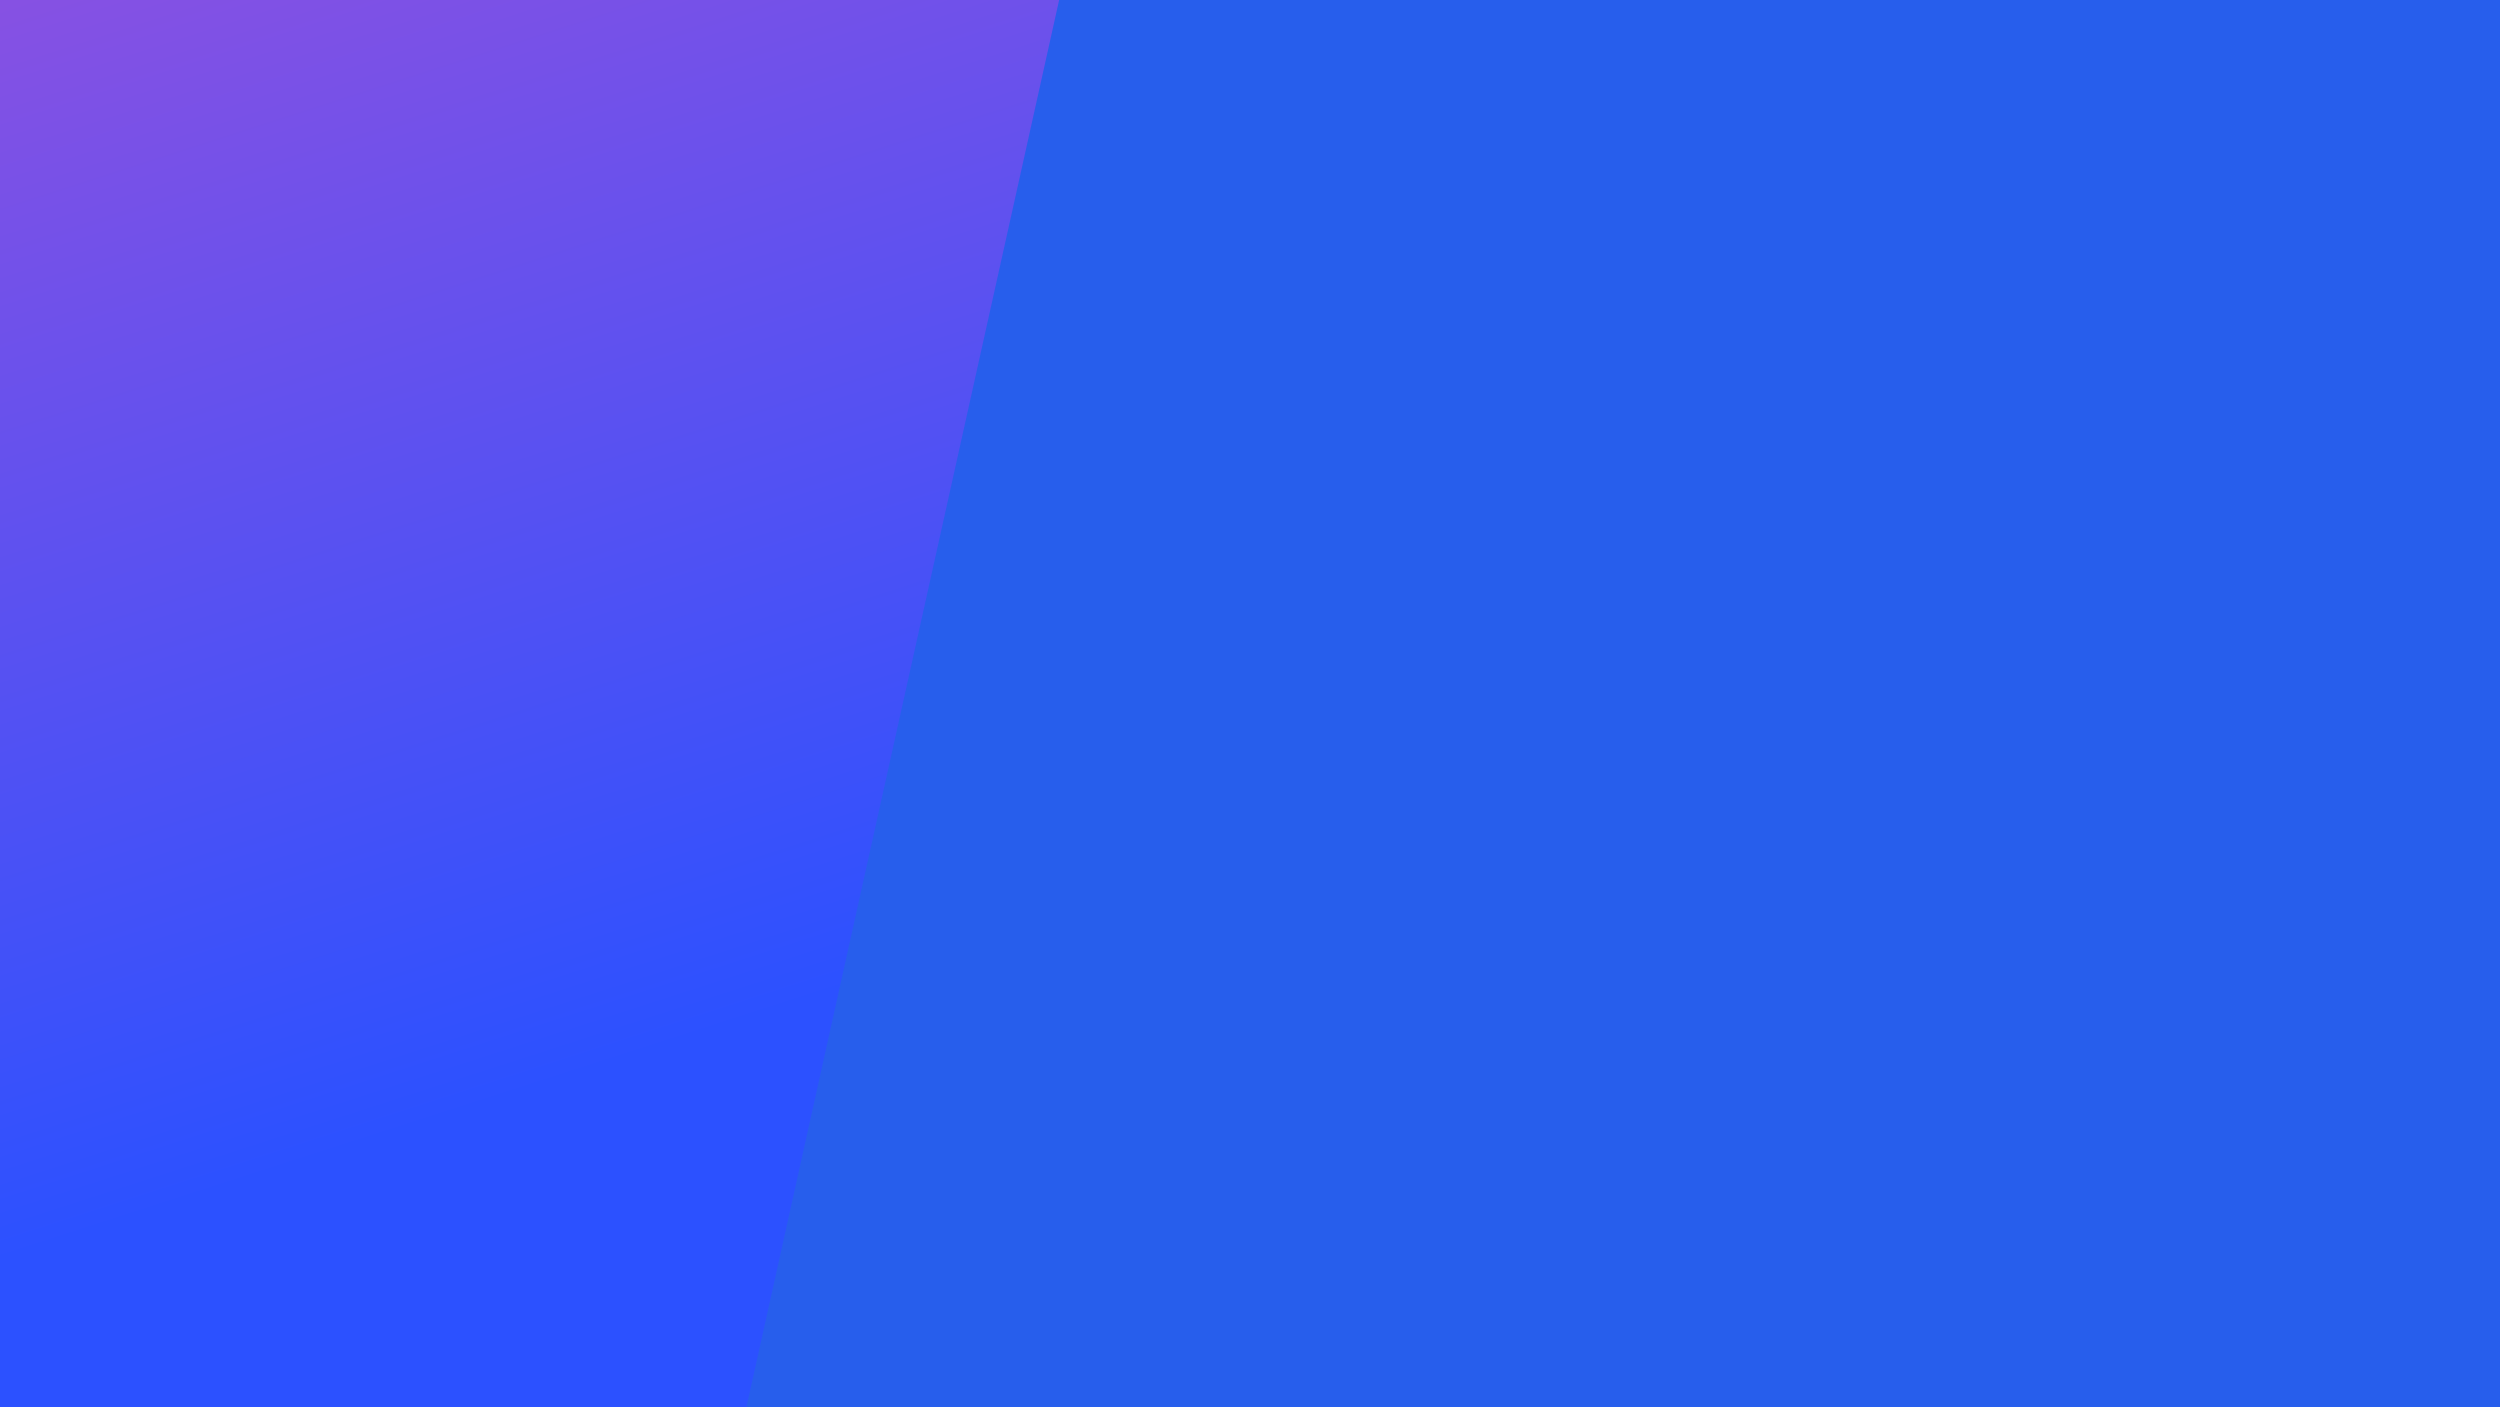
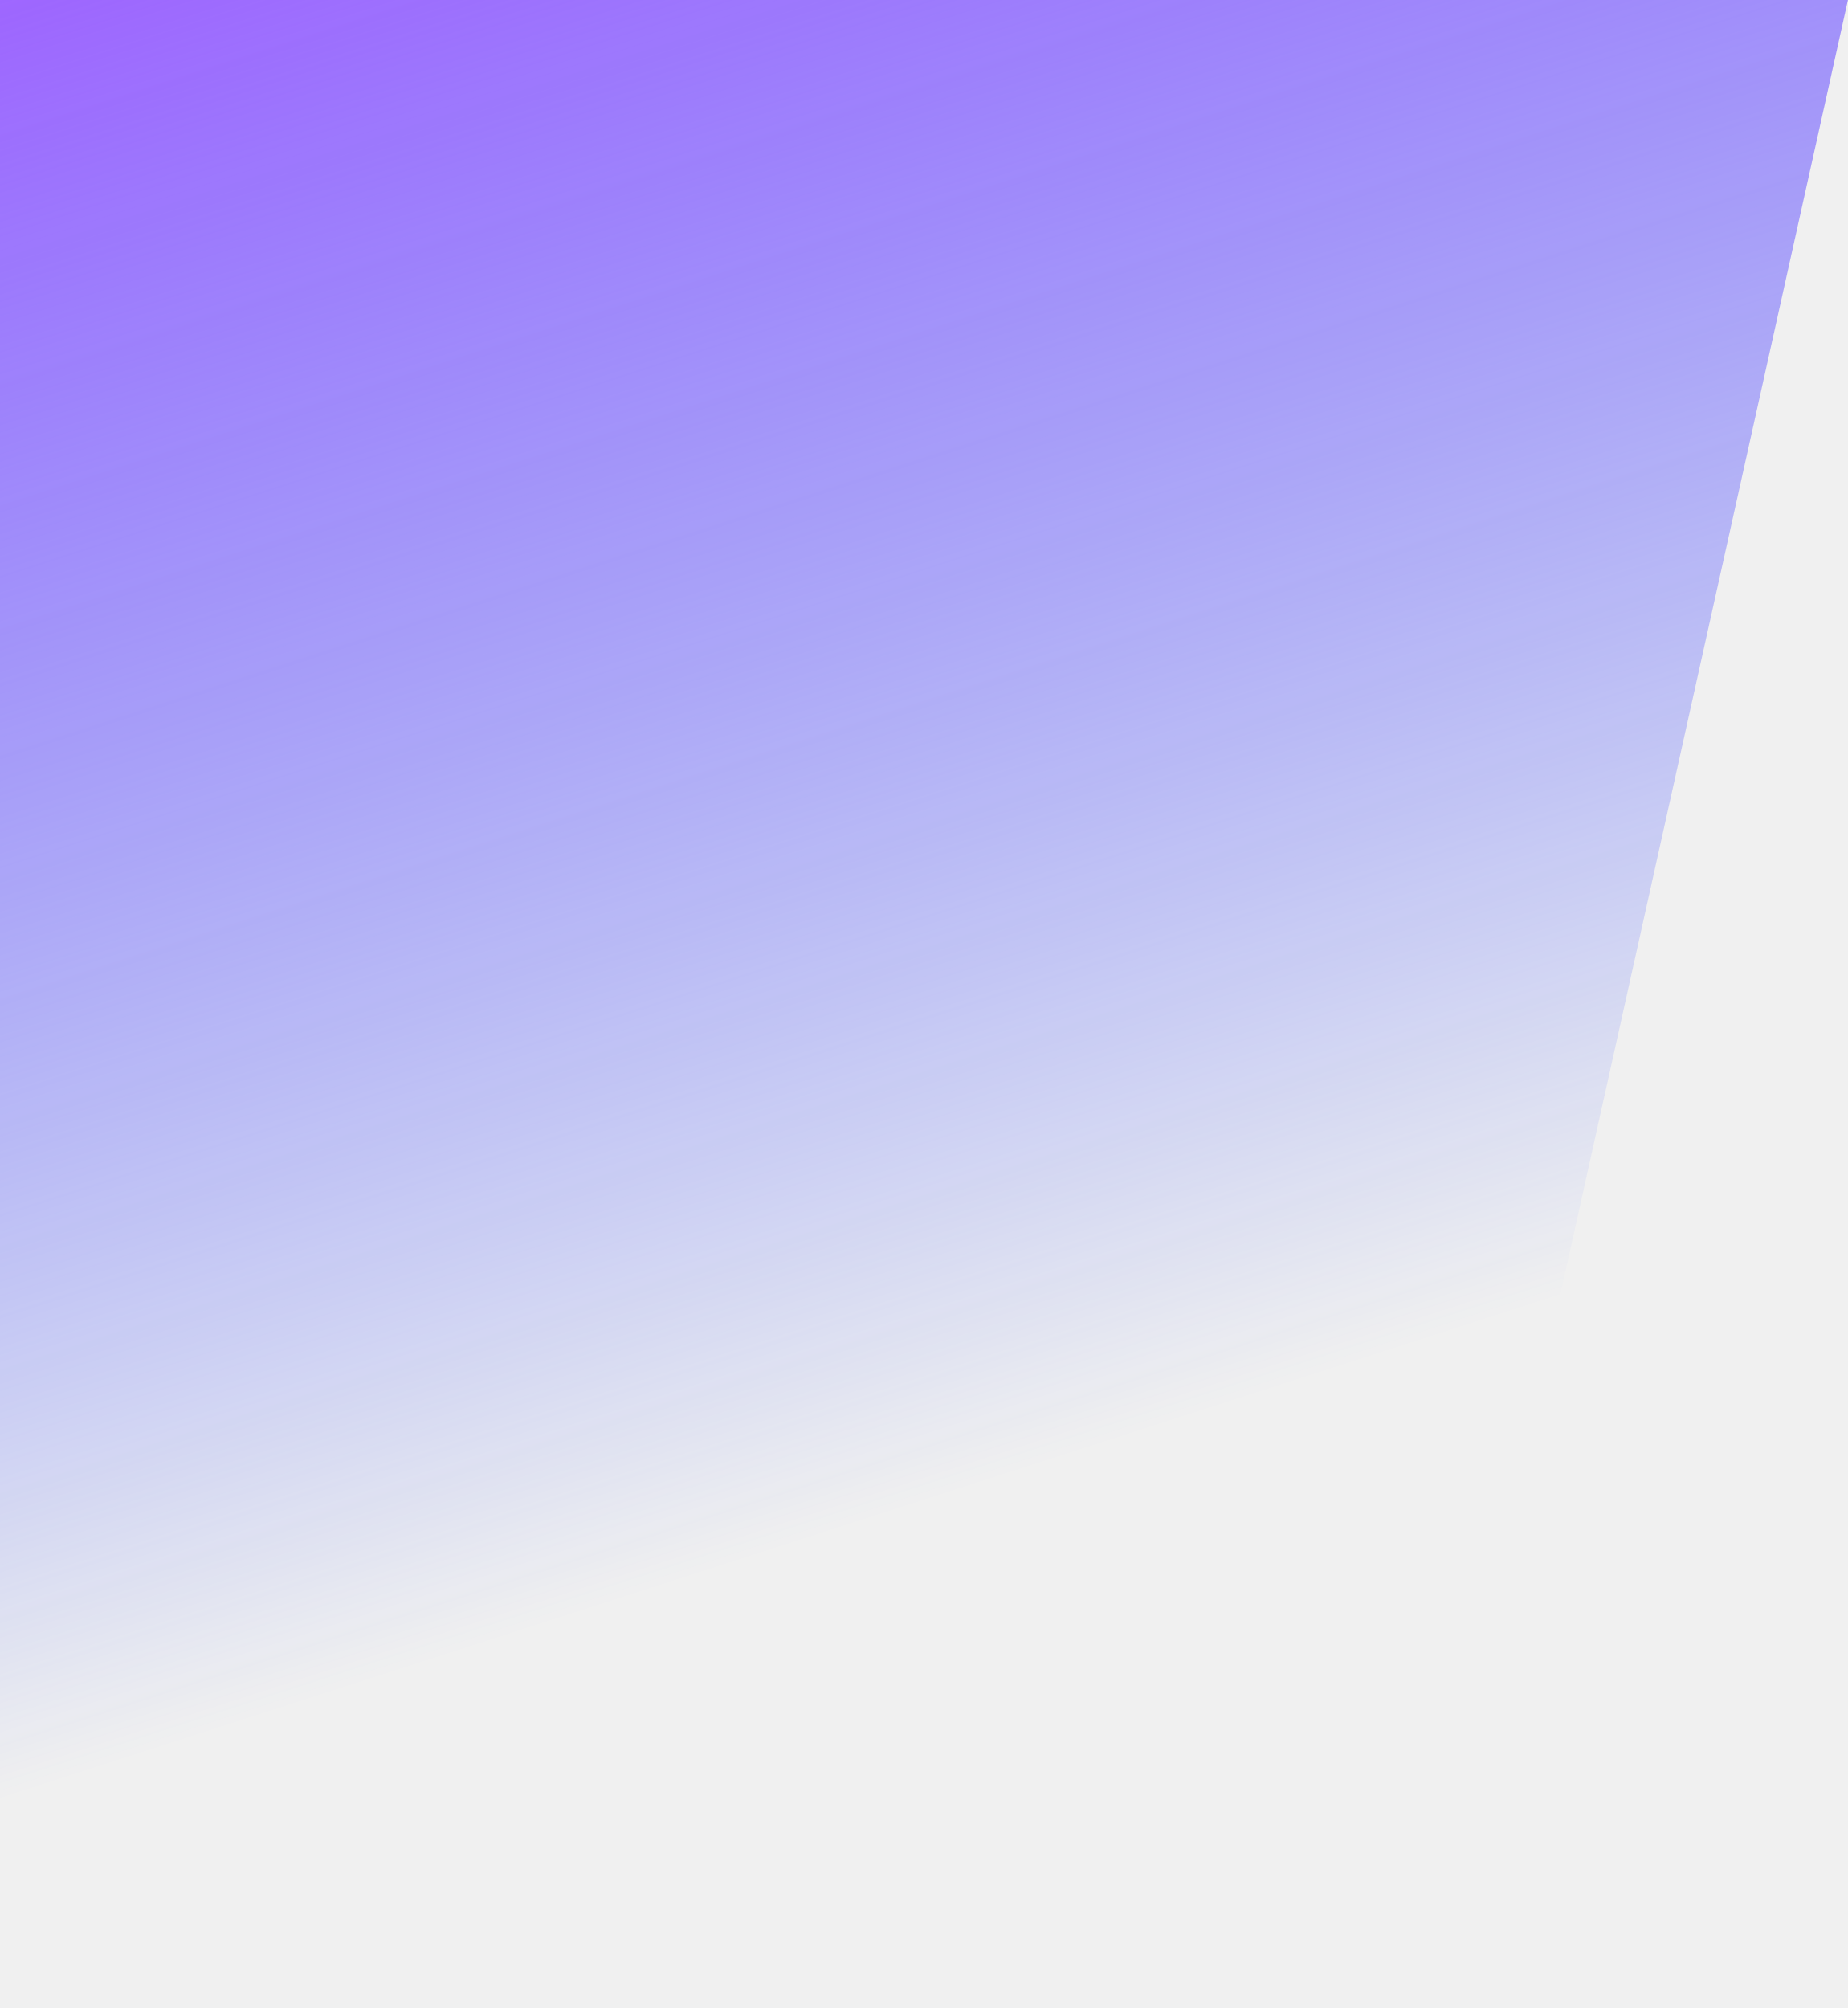
- <svg xmlns="http://www.w3.org/2000/svg" width="1919" height="1080" viewBox="0 0 1919 1080" fill="none">
-   <g clip-path="url(#clip0_387_2572)">
-     <rect x="-1" width="1920" height="1080" fill="#275EEC" />
-     <path d="M-401 0H813L573 1080H-641L-401 0Z" fill="url(#paint0_linear_387_2572)" />
-   </g>
+ <svg xmlns="http://www.w3.org/2000/svg" width="994" height="1080" viewBox="0 0 994 1080" fill="none">
+   <path fill-rule="evenodd" clip-rule="evenodd" d="M0 1080H754L994 0H0V1080Z" fill="url(#paint0_linear_399_3667)" />
  <defs>
-     <linearGradient id="paint0_linear_387_2572" x1="-275" y1="61.488" x2="16.095" y2="963.405" gradientUnits="userSpaceOnUse">
-       <stop stop-color="#8951E2" />
-       <stop offset="1" stop-color="#2C51FF" />
+     <linearGradient id="paint0_linear_399_3667" x1="-274" y1="61.488" x2="17.095" y2="963.405" gradientUnits="userSpaceOnUse">
+       <stop stop-color="#9F63FF" />
+       <stop offset="1" stop-color="#2C51FF" stop-opacity="0" />
    </linearGradient>
-     <clipPath id="clip0_387_2572">
-       <rect width="1919" height="1080" fill="white" />
-     </clipPath>
  </defs>
</svg>
